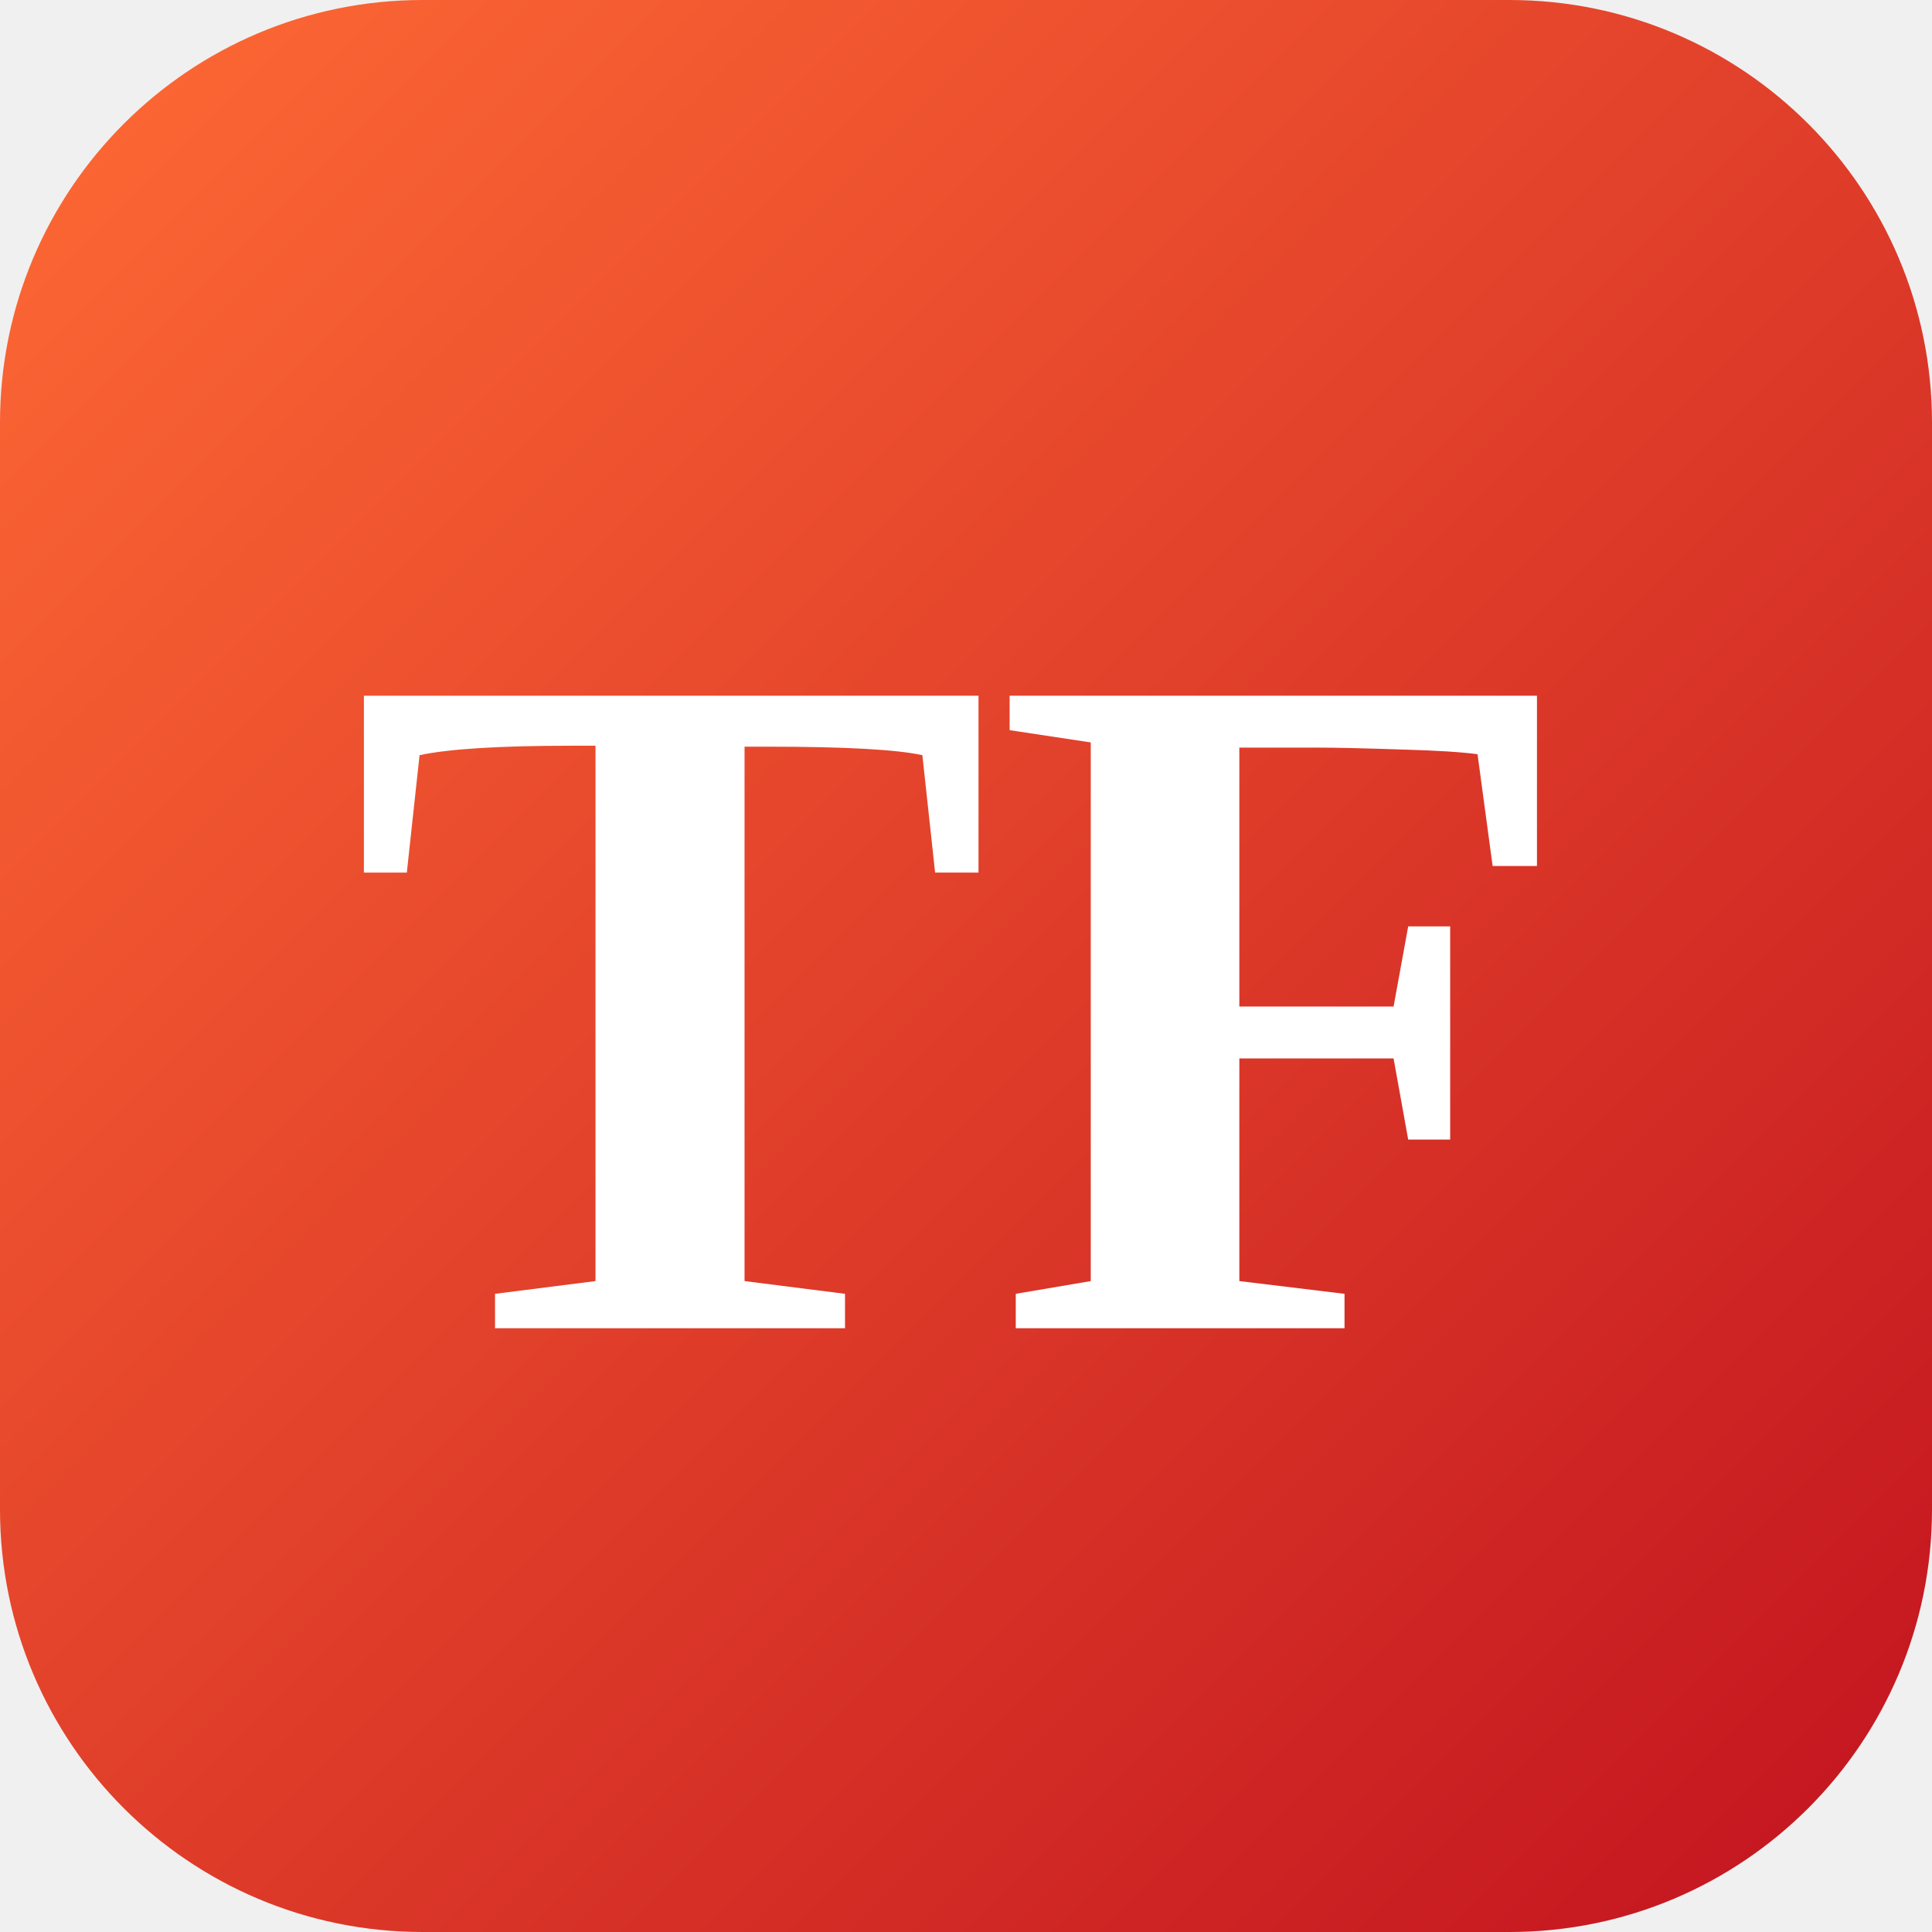
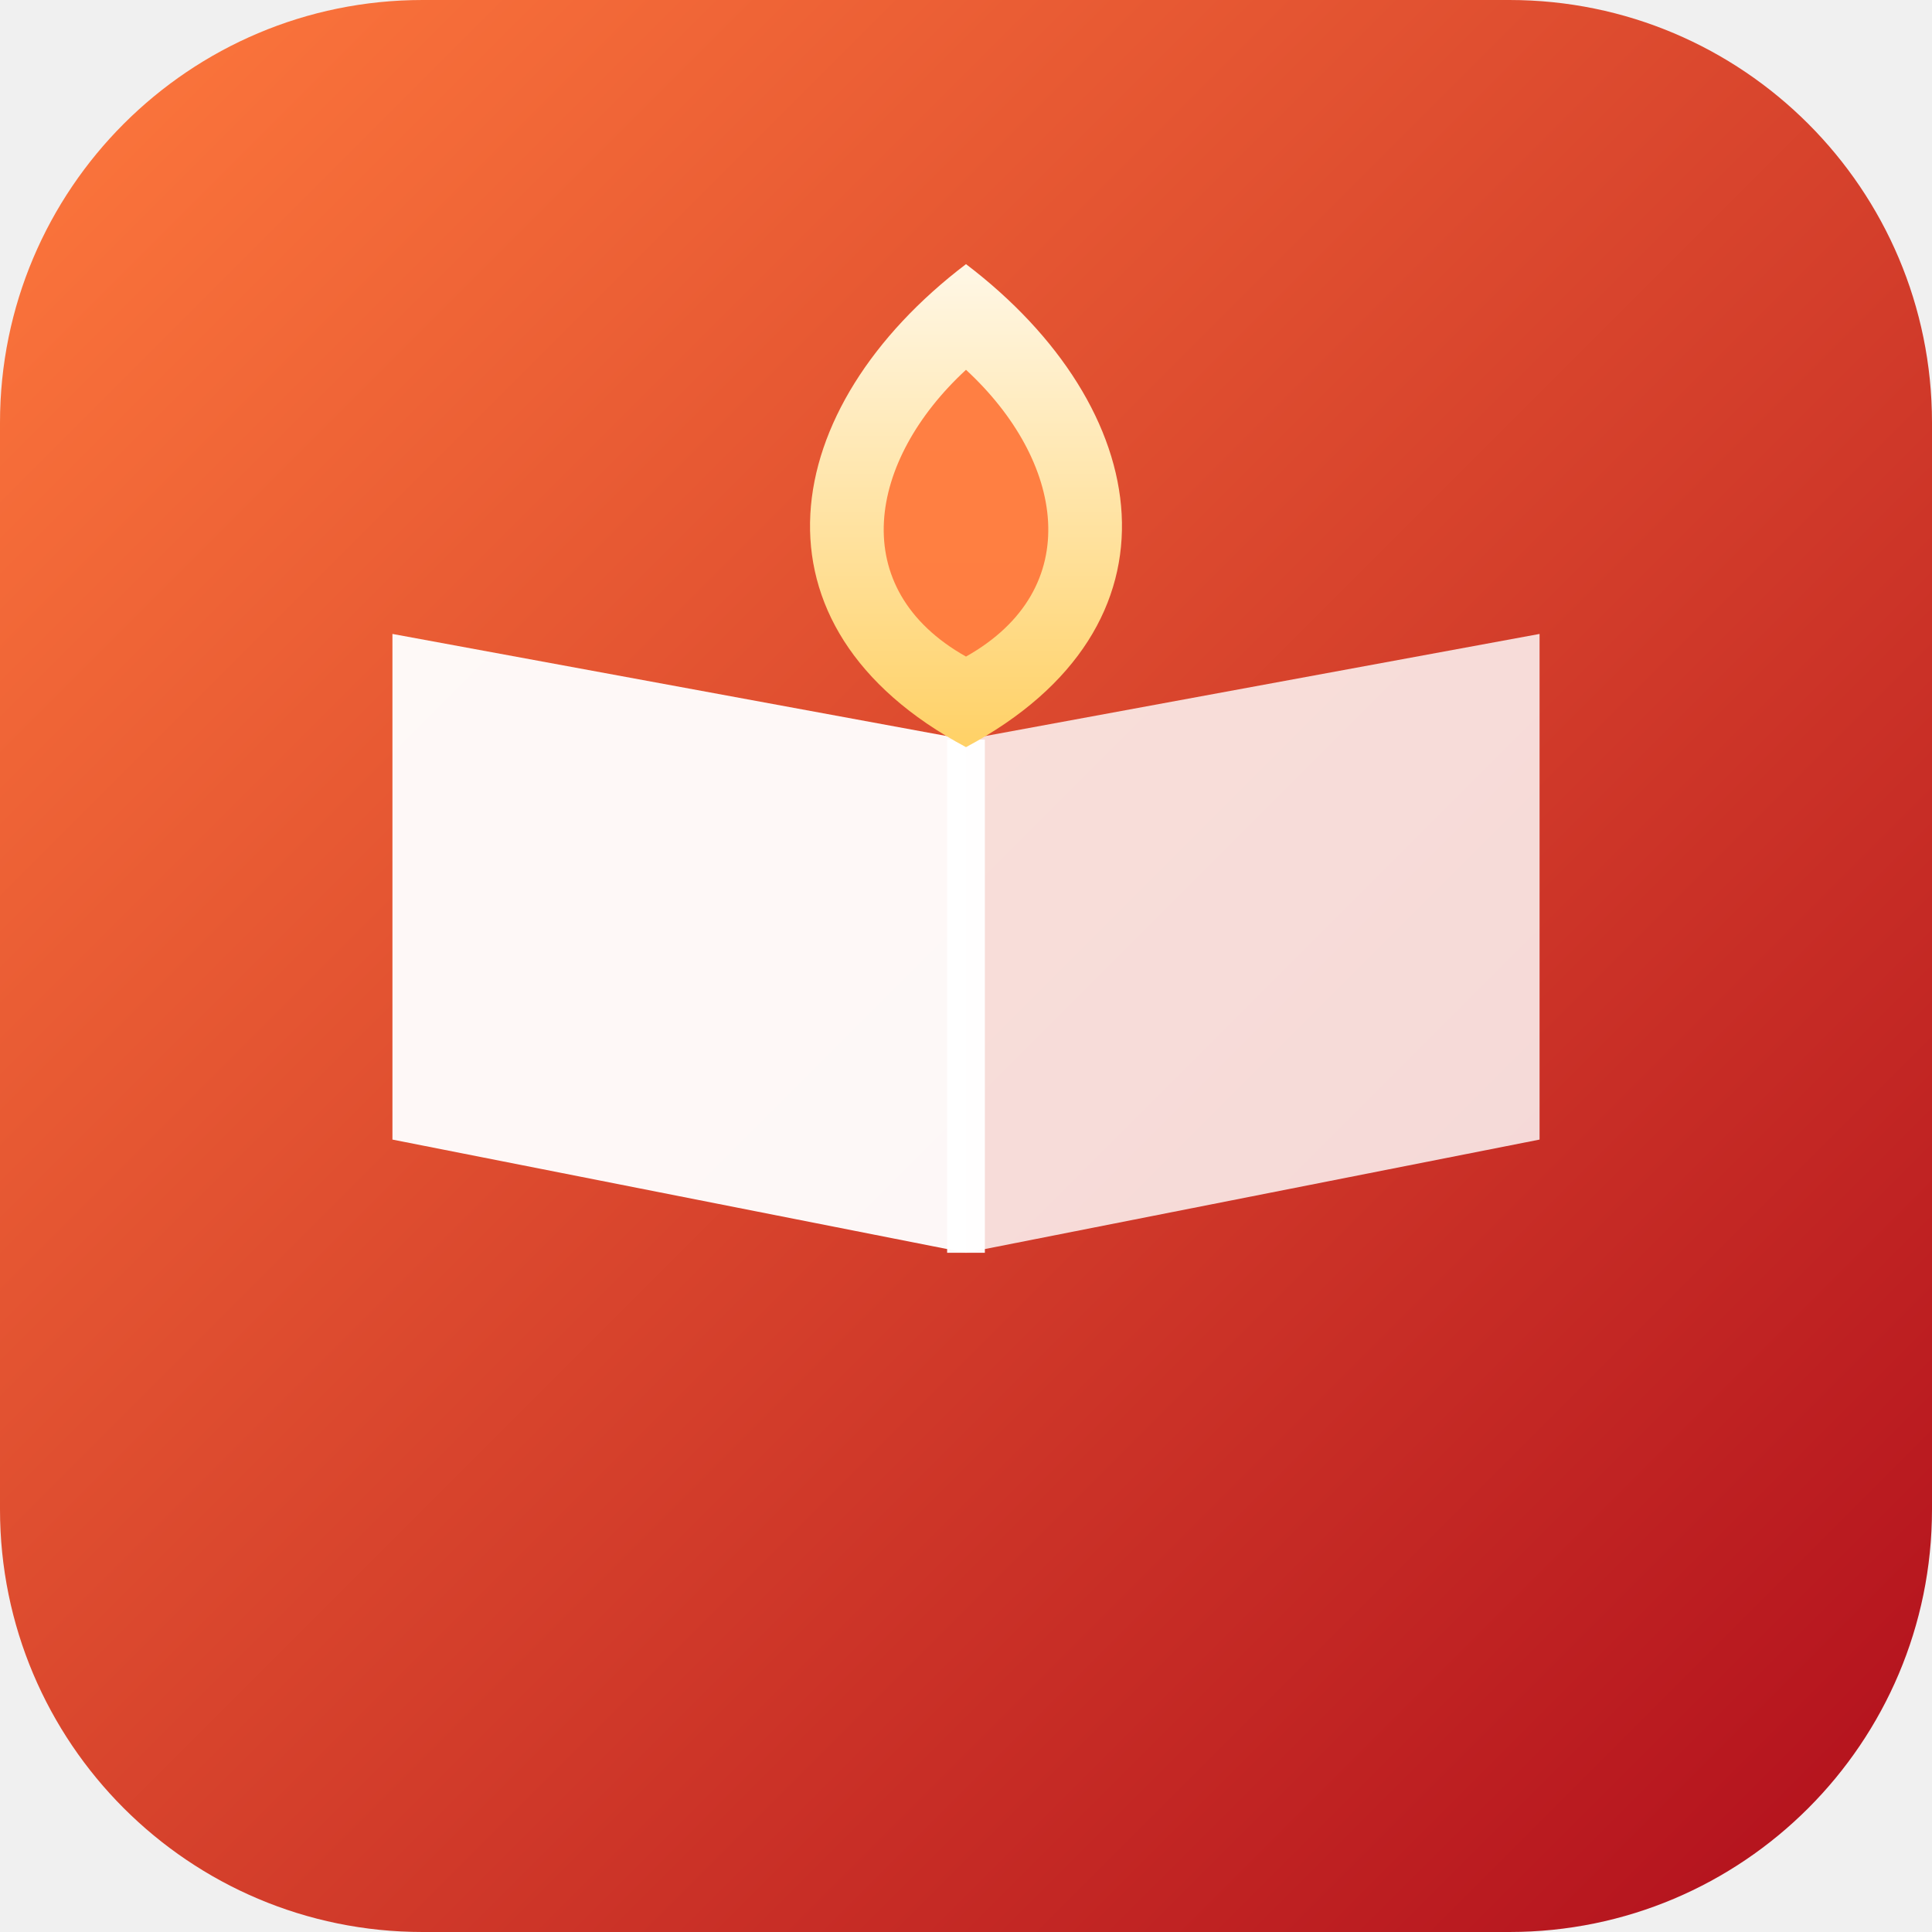
- <svg xmlns="http://www.w3.org/2000/svg" viewBox="0 0 64 64">
+ <svg xmlns="http://www.w3.org/2000/svg" viewBox="0 0 512 512">
  <defs>
-     <linearGradient id="g" x1="0" y1="0" x2="1" y2="1">
-       <stop offset="0" stop-color="#ff6b35" />
-       <stop offset="1" stop-color="#c1121f" />
+     <linearGradient id="bg" x1="0" y1="0" x2="1" y2="1">
+       <stop offset="0" stop-color="#ff7a3d" />
+       <stop offset="1" stop-color="#b00d1c" />
+     </linearGradient>
+     <linearGradient id="fl" x1="0" y1="1" x2="0" y2="0">
+       <stop offset="0" stop-color="#ffd166" />
+       <stop offset="1" stop-color="#fff7e6" />
    </linearGradient>
  </defs>
-   <rect width="64" height="64" rx="14" fill="url(#g)" />
-   <text x="32" y="44" font-family="Georgia, 'Times New Roman', serif" font-size="32" font-weight="bold" fill="#ffffff" text-anchor="middle">TF</text>
+   <rect width="512" height="512" rx="112" fill="url(#bg)" />
+   <g>
+     <path d="M256 332 L104 302 V168 L256 196 Z" fill="#ffffff" opacity="0.96" />
+     <path d="M256 332 L408 302 V168 L256 196 Z" fill="#ffffff" opacity="0.82" />
+     <rect x="251" y="196" width="10" height="136" fill="#ffffff" opacity="0.96" />
+   </g>
+   <path d="M256 198 C196 166 206 108 256 70 C306 108 316 166 256 198 Z" fill="url(#fl)" />
+   <path d="M256 174 C224 156 230 122 256 98 C282 122 288 156 256 174 Z" fill="#ff7a3d" opacity="0.95" />
</svg>
